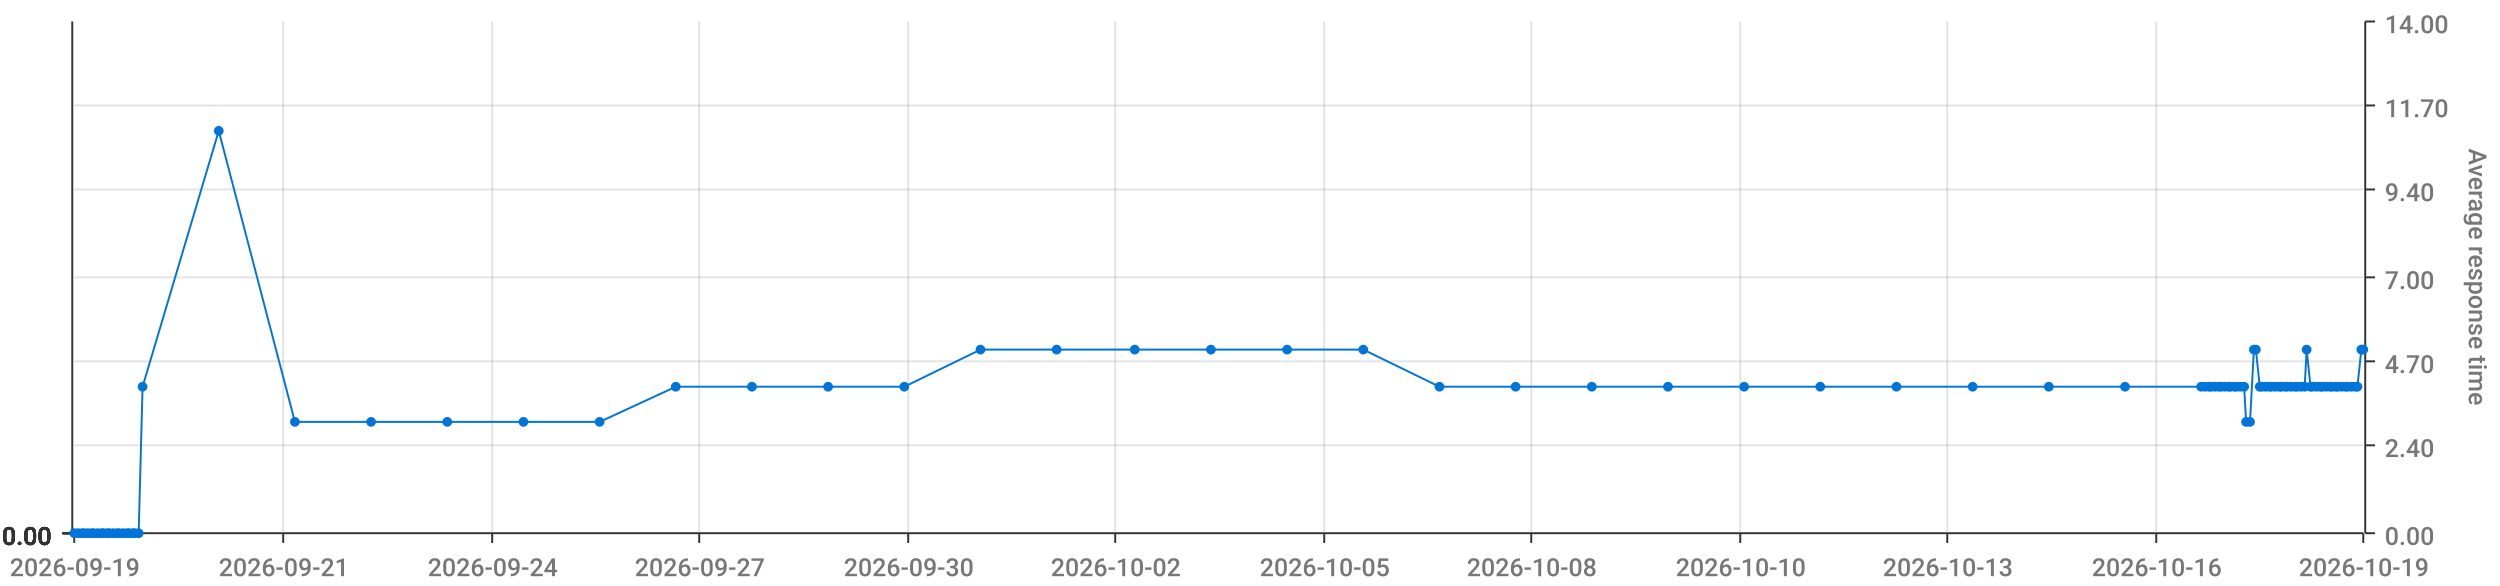
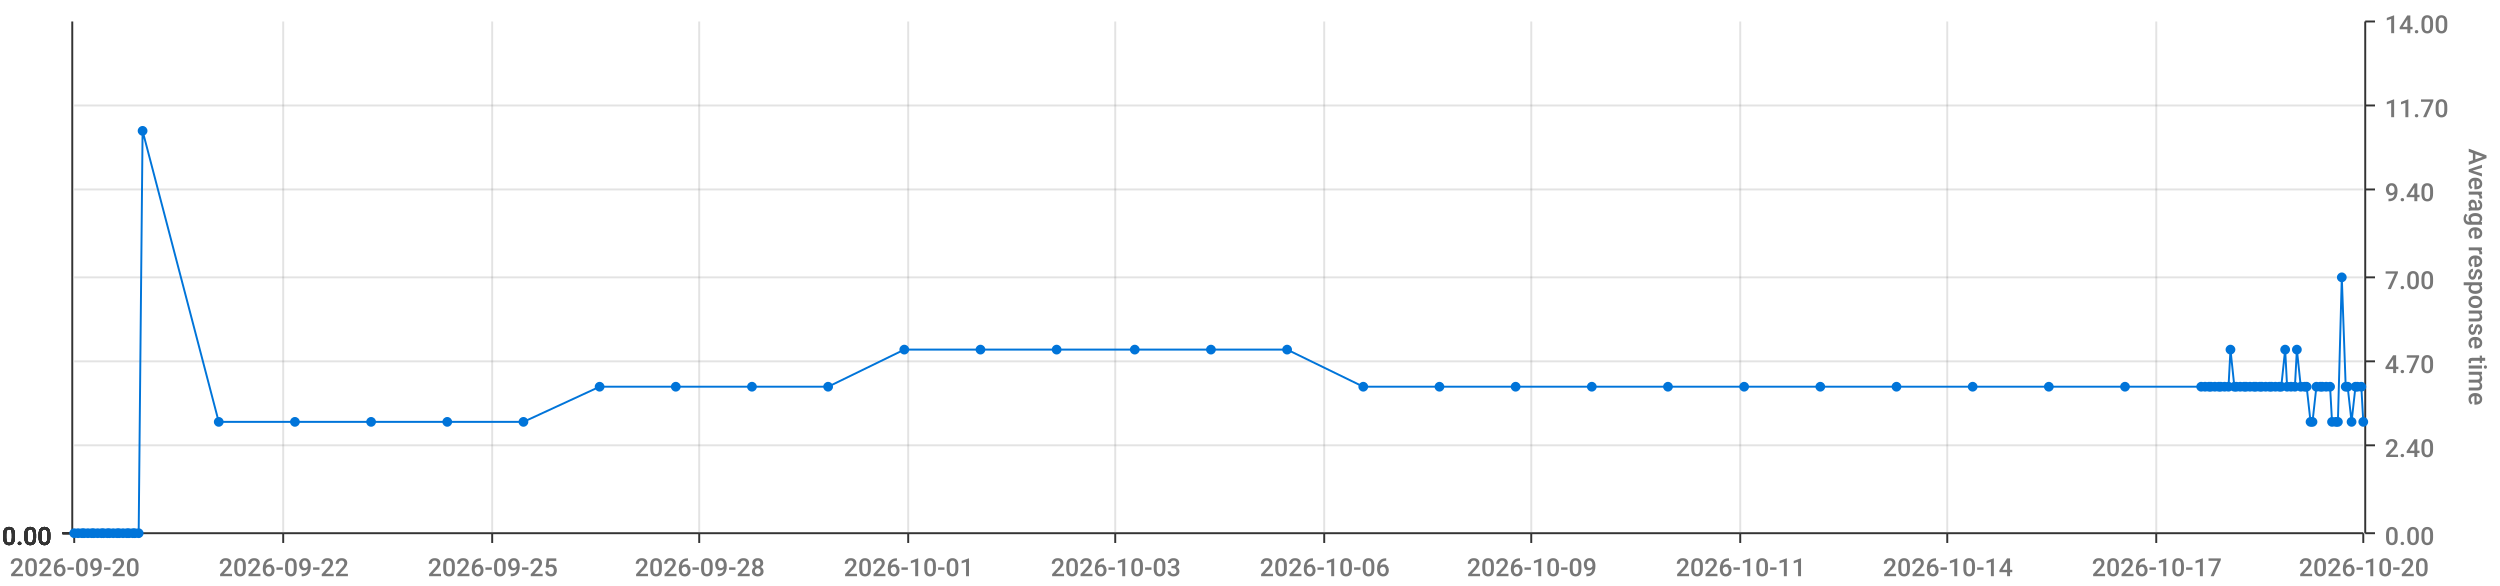
<svg xmlns="http://www.w3.org/2000/svg" viewBox="0 0 1280 300">
  <path d="M 0 0 L 1280 0 L 1280 300 L 0 300 L 0 0" style="stroke-width:0;stroke:rgba(255,255,255,1.0);fill:rgba(255,255,255,0.0)" />
  <path d="M 38 11 L 1210 11 L 1210 273 L 38 273 L 38 11" style="stroke-width:0;stroke:rgba(255,255,255,1.0);fill:rgba(255,255,255,0.0)" />
  <path d="M 38 273 L 1210 273" style="stroke-width:1;stroke:rgba(51,51,51,1.0);fill:rgba(255,255,255,0.0)" />
  <path d="M 38 273 L 38 278" style="stroke-width:1;stroke:rgba(51,51,51,1.0);fill:rgba(255,255,255,0.0)" />
-   <text x="5" y="295" style="stroke-width:0;stroke:none;fill:rgba(119,119,119,1.0);font-size:12.8px;font-family:'Roboto Medium',sans-serif">2026-09-19</text>
+   <text x="5" y="295" style="stroke-width:0;stroke:none;fill:rgba(119,119,119,1.0);font-size:12.8px;font-family:'Roboto Medium',sans-serif">2026-09-20</text>
  <path d="M 145 273 L 145 278" style="stroke-width:1;stroke:rgba(51,51,51,1.0);fill:rgba(255,255,255,0.0)" />
-   <text x="112" y="295" style="stroke-width:0;stroke:none;fill:rgba(119,119,119,1.0);font-size:12.8px;font-family:'Roboto Medium',sans-serif">2026-09-21</text>
+   <text x="112" y="295" style="stroke-width:0;stroke:none;fill:rgba(119,119,119,1.0);font-size:12.8px;font-family:'Roboto Medium',sans-serif">2026-09-22</text>
  <path d="M 252 273 L 252 278" style="stroke-width:1;stroke:rgba(51,51,51,1.0);fill:rgba(255,255,255,0.0)" />
-   <text x="219" y="295" style="stroke-width:0;stroke:none;fill:rgba(119,119,119,1.0);font-size:12.8px;font-family:'Roboto Medium',sans-serif">2026-09-24</text>
+   <text x="219" y="295" style="stroke-width:0;stroke:none;fill:rgba(119,119,119,1.0);font-size:12.8px;font-family:'Roboto Medium',sans-serif">2026-09-25</text>
  <path d="M 358 273 L 358 278" style="stroke-width:1;stroke:rgba(51,51,51,1.0);fill:rgba(255,255,255,0.0)" />
-   <text x="325" y="295" style="stroke-width:0;stroke:none;fill:rgba(119,119,119,1.0);font-size:12.8px;font-family:'Roboto Medium',sans-serif">2026-09-27</text>
+   <text x="325" y="295" style="stroke-width:0;stroke:none;fill:rgba(119,119,119,1.0);font-size:12.8px;font-family:'Roboto Medium',sans-serif">2026-09-28</text>
  <path d="M 465 273 L 465 278" style="stroke-width:1;stroke:rgba(51,51,51,1.0);fill:rgba(255,255,255,0.0)" />
-   <text x="432" y="295" style="stroke-width:0;stroke:none;fill:rgba(119,119,119,1.0);font-size:12.8px;font-family:'Roboto Medium',sans-serif">2026-09-30</text>
+   <text x="432" y="295" style="stroke-width:0;stroke:none;fill:rgba(119,119,119,1.0);font-size:12.8px;font-family:'Roboto Medium',sans-serif">2026-10-01</text>
  <path d="M 571 273 L 571 278" style="stroke-width:1;stroke:rgba(51,51,51,1.0);fill:rgba(255,255,255,0.0)" />
-   <text x="538" y="295" style="stroke-width:0;stroke:none;fill:rgba(119,119,119,1.0);font-size:12.8px;font-family:'Roboto Medium',sans-serif">2026-10-02</text>
+   <text x="538" y="295" style="stroke-width:0;stroke:none;fill:rgba(119,119,119,1.0);font-size:12.8px;font-family:'Roboto Medium',sans-serif">2026-10-03</text>
  <path d="M 678 273 L 678 278" style="stroke-width:1;stroke:rgba(51,51,51,1.0);fill:rgba(255,255,255,0.0)" />
-   <text x="645" y="295" style="stroke-width:0;stroke:none;fill:rgba(119,119,119,1.0);font-size:12.8px;font-family:'Roboto Medium',sans-serif">2026-10-05</text>
+   <text x="645" y="295" style="stroke-width:0;stroke:none;fill:rgba(119,119,119,1.0);font-size:12.8px;font-family:'Roboto Medium',sans-serif">2026-10-06</text>
  <path d="M 784 273 L 784 278" style="stroke-width:1;stroke:rgba(51,51,51,1.0);fill:rgba(255,255,255,0.0)" />
-   <text x="751" y="295" style="stroke-width:0;stroke:none;fill:rgba(119,119,119,1.0);font-size:12.8px;font-family:'Roboto Medium',sans-serif">2026-10-08</text>
+   <text x="751" y="295" style="stroke-width:0;stroke:none;fill:rgba(119,119,119,1.0);font-size:12.8px;font-family:'Roboto Medium',sans-serif">2026-10-09</text>
  <path d="M 891 273 L 891 278" style="stroke-width:1;stroke:rgba(51,51,51,1.0);fill:rgba(255,255,255,0.0)" />
-   <text x="858" y="295" style="stroke-width:0;stroke:none;fill:rgba(119,119,119,1.0);font-size:12.8px;font-family:'Roboto Medium',sans-serif">2026-10-10</text>
+   <text x="858" y="295" style="stroke-width:0;stroke:none;fill:rgba(119,119,119,1.0);font-size:12.8px;font-family:'Roboto Medium',sans-serif">2026-10-11</text>
  <path d="M 997 273 L 997 278" style="stroke-width:1;stroke:rgba(51,51,51,1.0);fill:rgba(255,255,255,0.0)" />
-   <text x="964" y="295" style="stroke-width:0;stroke:none;fill:rgba(119,119,119,1.0);font-size:12.8px;font-family:'Roboto Medium',sans-serif">2026-10-13</text>
+   <text x="964" y="295" style="stroke-width:0;stroke:none;fill:rgba(119,119,119,1.0);font-size:12.8px;font-family:'Roboto Medium',sans-serif">2026-10-14</text>
  <path d="M 1104 273 L 1104 278" style="stroke-width:1;stroke:rgba(51,51,51,1.0);fill:rgba(255,255,255,0.0)" />
-   <text x="1071" y="295" style="stroke-width:0;stroke:none;fill:rgba(119,119,119,1.0);font-size:12.8px;font-family:'Roboto Medium',sans-serif">2026-10-16</text>
+   <text x="1071" y="295" style="stroke-width:0;stroke:none;fill:rgba(119,119,119,1.0);font-size:12.8px;font-family:'Roboto Medium',sans-serif">2026-10-17</text>
  <path d="M 1210 273 L 1210 278" style="stroke-width:1;stroke:rgba(51,51,51,1.0);fill:rgba(255,255,255,0.0)" />
-   <text x="1177" y="295" style="stroke-width:0;stroke:none;fill:rgba(119,119,119,1.0);font-size:12.8px;font-family:'Roboto Medium',sans-serif">2026-10-19</text>
+   <text x="1177" y="295" style="stroke-width:0;stroke:none;fill:rgba(119,119,119,1.0);font-size:12.8px;font-family:'Roboto Medium',sans-serif">2026-10-20</text>
  <path d="M 145 273 L 145 11" style="stroke-width:1;stroke:rgba(119,119,119,0.2);fill:none" />
  <path d="M 252 273 L 252 11" style="stroke-width:1;stroke:rgba(119,119,119,0.2);fill:none" />
  <path d="M 358 273 L 358 11" style="stroke-width:1;stroke:rgba(119,119,119,0.2);fill:none" />
  <path d="M 465 273 L 465 11" style="stroke-width:1;stroke:rgba(119,119,119,0.2);fill:none" />
  <path d="M 571 273 L 571 11" style="stroke-width:1;stroke:rgba(119,119,119,0.2);fill:none" />
  <path d="M 678 273 L 678 11" style="stroke-width:1;stroke:rgba(119,119,119,0.2);fill:none" />
  <path d="M 784 273 L 784 11" style="stroke-width:1;stroke:rgba(119,119,119,0.2);fill:none" />
  <path d="M 891 273 L 891 11" style="stroke-width:1;stroke:rgba(119,119,119,0.2);fill:none" />
  <path d="M 997 273 L 997 11" style="stroke-width:1;stroke:rgba(119,119,119,0.2);fill:none" />
  <path d="M 1104 273 L 1104 11" style="stroke-width:1;stroke:rgba(119,119,119,0.2);fill:none" />
  <path d="M 1211 273 L 1211 11" style="stroke-width:1;stroke:rgba(51,51,51,1.0);fill:rgba(255,255,255,0.0)" />
  <path d="M 1211 273 L 1216 273" style="stroke-width:1;stroke:rgba(51,51,51,1.0);fill:rgba(255,255,255,0.0)" />
  <text x="1221" y="279" style="stroke-width:0;stroke:none;fill:rgba(119,119,119,1.0);font-size:12.8px;font-family:'Roboto Medium',sans-serif">0.00</text>
  <path d="M 1211 228 L 1216 228" style="stroke-width:1;stroke:rgba(51,51,51,1.0);fill:rgba(255,255,255,0.0)" />
  <text x="1221" y="234" style="stroke-width:0;stroke:none;fill:rgba(119,119,119,1.0);font-size:12.8px;font-family:'Roboto Medium',sans-serif">2.40</text>
  <path d="M 1211 185 L 1216 185" style="stroke-width:1;stroke:rgba(51,51,51,1.0);fill:rgba(255,255,255,0.0)" />
  <text x="1221" y="191" style="stroke-width:0;stroke:none;fill:rgba(119,119,119,1.0);font-size:12.8px;font-family:'Roboto Medium',sans-serif">4.70</text>
  <path d="M 1211 142 L 1216 142" style="stroke-width:1;stroke:rgba(51,51,51,1.0);fill:rgba(255,255,255,0.0)" />
  <text x="1221" y="148" style="stroke-width:0;stroke:none;fill:rgba(119,119,119,1.0);font-size:12.8px;font-family:'Roboto Medium',sans-serif">7.00</text>
  <path d="M 1211 97 L 1216 97" style="stroke-width:1;stroke:rgba(51,51,51,1.0);fill:rgba(255,255,255,0.0)" />
  <text x="1221" y="103" style="stroke-width:0;stroke:none;fill:rgba(119,119,119,1.0);font-size:12.8px;font-family:'Roboto Medium',sans-serif">9.40</text>
  <path d="M 1211 54 L 1216 54" style="stroke-width:1;stroke:rgba(51,51,51,1.0);fill:rgba(255,255,255,0.0)" />
  <text x="1221" y="60" style="stroke-width:0;stroke:none;fill:rgba(119,119,119,1.0);font-size:12.8px;font-family:'Roboto Medium',sans-serif">11.70</text>
  <path d="M 1211 11 L 1216 11" style="stroke-width:1;stroke:rgba(51,51,51,1.0);fill:rgba(255,255,255,0.0)" />
  <text x="1221" y="17" style="stroke-width:0;stroke:none;fill:rgba(119,119,119,1.0);font-size:12.8px;font-family:'Roboto Medium',sans-serif">14.00</text>
  <text x="1264" y="76" style="stroke-width:0;stroke:none;fill:rgba(119,119,119,1.0);font-size:12.8px;font-family:'Roboto Medium',sans-serif" transform="rotate(90.00,1264,76)">Average response time</text>
  <path d="M 38 273 L 1210 273" style="stroke-width:0;stroke:rgba(255,255,255,0.0);fill:none" />
  <path d="M 38 228 L 1210 228" style="stroke-width:1;stroke:rgba(119,119,119,0.2);fill:none" />
  <path d="M 38 185 L 1210 185" style="stroke-width:1;stroke:rgba(119,119,119,0.2);fill:none" />
  <path d="M 38 142 L 1210 142" style="stroke-width:1;stroke:rgba(119,119,119,0.2);fill:none" />
  <path d="M 38 97 L 1210 97" style="stroke-width:1;stroke:rgba(119,119,119,0.2);fill:none" />
  <path d="M 38 54 L 1210 54" style="stroke-width:1;stroke:rgba(119,119,119,0.2);fill:none" />
  <path d="M 37 273 L 37 11" style="stroke-width:1;stroke:rgba(51,51,51,1.0);fill:rgba(255,255,255,0.0)" />
  <path d="M 37 273 L 32 273" style="stroke-width:1;stroke:rgba(51,51,51,1.0);fill:rgba(255,255,255,0.0)" />
  <text x="1" y="279" style="stroke-width:0;stroke:none;fill:rgba(51,51,51,1.0);font-size:12.8px;font-family:'Roboto Medium',sans-serif">0.00</text>
  <path d="M 37 273 L 32 273" style="stroke-width:1;stroke:rgba(51,51,51,1.0);fill:rgba(255,255,255,0.0)" />
  <text x="1" y="279" style="stroke-width:0;stroke:none;fill:rgba(51,51,51,1.0);font-size:12.8px;font-family:'Roboto Medium',sans-serif">0.00</text>
  <path d="M 37 273 L 32 273" style="stroke-width:1;stroke:rgba(51,51,51,1.0);fill:rgba(255,255,255,0.0)" />
  <text x="1" y="279" style="stroke-width:0;stroke:none;fill:rgba(51,51,51,1.0);font-size:12.8px;font-family:'Roboto Medium',sans-serif">0.00</text>
  <path d="M 37 273 L 32 273" style="stroke-width:1;stroke:rgba(51,51,51,1.0);fill:rgba(255,255,255,0.0)" />
  <text x="1" y="279" style="stroke-width:0;stroke:none;fill:rgba(51,51,51,1.0);font-size:12.8px;font-family:'Roboto Medium',sans-serif">0.00</text>
  <path d="M 37 273 L 32 273" style="stroke-width:1;stroke:rgba(51,51,51,1.0);fill:rgba(255,255,255,0.0)" />
  <text x="1" y="279" style="stroke-width:0;stroke:none;fill:rgba(51,51,51,1.0);font-size:12.8px;font-family:'Roboto Medium',sans-serif">0.00</text>
  <path d="M 37 273 L 32 273" style="stroke-width:1;stroke:rgba(51,51,51,1.0);fill:rgba(255,255,255,0.0)" />
  <text x="1" y="279" style="stroke-width:0;stroke:none;fill:rgba(51,51,51,1.0);font-size:12.8px;font-family:'Roboto Medium',sans-serif">0.00</text>
  <path d="M 37 273 L 32 273" style="stroke-width:1;stroke:rgba(51,51,51,1.0);fill:rgba(255,255,255,0.0)" />
  <text x="1" y="279" style="stroke-width:0;stroke:none;fill:rgba(51,51,51,1.0);font-size:12.8px;font-family:'Roboto Medium',sans-serif">0.00</text>
  <path d="M 38 273 L 1210 273" style="stroke-width:0;stroke:rgba(255,255,255,0.0);fill:none" />
  <path d="M 38 273 L 1210 273" style="stroke-width:0;stroke:rgba(255,255,255,0.0);fill:none" />
  <path d="M 38 273 L 1210 273" style="stroke-width:0;stroke:rgba(255,255,255,0.0);fill:none" />
  <path d="M 38 273 L 1210 273" style="stroke-width:0;stroke:rgba(255,255,255,0.0);fill:none" />
  <path d="M 38 273 L 1210 273" style="stroke-width:0;stroke:rgba(255,255,255,0.0);fill:none" />
  <path d="M 38 273 L 1210 273" style="stroke-width:0;stroke:rgba(255,255,255,0.0);fill:none" />
-   <path d="M 38 273 L 40 273 L 42 273 L 43 273 L 45 273 L 47 273 L 48 273 L 50 273 L 52 273 L 53 273 L 55 273 L 56 273 L 58 273 L 60 273 L 61 273 L 63 273 L 65 273 L 66 273 L 68 273 L 69 273 L 71 273 L 73 198 L 112 67 L 151 216 L 190 216 L 229 216 L 268 216 L 307 216 L 346 198 L 385 198 L 424 198 L 463 198 L 502 179 L 541 179 L 581 179 L 620 179 L 659 179 L 698 179 L 737 198 L 776 198 L 815 198 L 854 198 L 893 198 L 932 198 L 971 198 L 1010 198 L 1049 198 L 1088 198 L 1127 198 L 1129 198 L 1131 198 L 1132 198 L 1134 198 L 1136 198 L 1137 198 L 1139 198 L 1141 198 L 1142 198 L 1144 198 L 1145 198 L 1147 198 L 1149 198 L 1150 216 L 1152 216 L 1154 179 L 1155 179 L 1157 198 L 1158 198 L 1160 198 L 1162 198 L 1163 198 L 1165 198 L 1167 198 L 1168 198 L 1170 198 L 1171 198 L 1173 198 L 1175 198 L 1176 198 L 1178 198 L 1180 198 L 1181 179 L 1183 198 L 1184 198 L 1186 198 L 1188 198 L 1189 198 L 1191 198 L 1193 198 L 1194 198 L 1196 198 L 1197 198 L 1199 198 L 1201 198 L 1202 198 L 1204 198 L 1206 198 L 1207 198 L 1209 179 L 1210 179" style="stroke-width:1;stroke:rgba(0,116,217,1.0);fill:rgba(255,255,255,0.0)" />
+   <path d="M 38 273 L 40 273 L 42 273 L 43 273 L 45 273 L 47 273 L 48 273 L 50 273 L 52 273 L 53 273 L 55 273 L 56 273 L 58 273 L 60 273 L 61 273 L 63 273 L 65 273 L 66 273 L 68 273 L 69 273 L 71 273 L 73 67 L 112 216 L 151 216 L 190 216 L 229 216 L 268 216 L 307 198 L 346 198 L 385 198 L 424 198 L 463 179 L 502 179 L 541 179 L 581 179 L 620 179 L 659 179 L 698 198 L 737 198 L 776 198 L 815 198 L 854 198 L 893 198 L 932 198 L 971 198 L 1010 198 L 1049 198 L 1088 198 L 1127 198 L 1129 198 L 1131 198 L 1132 198 L 1134 198 L 1136 198 L 1137 198 L 1139 198 L 1141 198 L 1142 179 L 1144 198 L 1145 198 L 1147 198 L 1149 198 L 1150 198 L 1152 198 L 1154 198 L 1155 198 L 1157 198 L 1158 198 L 1160 198 L 1162 198 L 1163 198 L 1165 198 L 1167 198 L 1168 198 L 1170 179 L 1171 198 L 1173 198 L 1175 198 L 1176 179 L 1178 198 L 1180 198 L 1181 198 L 1183 216 L 1184 216 L 1186 198 L 1188 198 L 1189 198 L 1191 198 L 1193 198 L 1194 216 L 1196 216 L 1197 216 L 1199 142 L 1201 198 L 1202 198 L 1204 216 L 1206 198 L 1207 198 L 1209 198 L 1210 216" style="stroke-width:1;stroke:rgba(0,116,217,1.0);fill:rgba(255,255,255,0.0)" />
  <circle cx="38" cy="273" r="2" style="stroke-width:1;stroke:rgba(0,116,217,1.0);fill:rgba(0,116,217,1.0)" />
  <path d="" style="stroke-width:1;stroke:rgba(0,116,217,1.0);fill:rgba(0,116,217,1.0)" />
  <circle cx="40" cy="273" r="2" style="stroke-width:1;stroke:rgba(0,116,217,1.0);fill:rgba(0,116,217,1.0)" />
  <path d="" style="stroke-width:1;stroke:rgba(0,116,217,1.0);fill:rgba(0,116,217,1.0)" />
  <circle cx="42" cy="273" r="2" style="stroke-width:1;stroke:rgba(0,116,217,1.0);fill:rgba(0,116,217,1.0)" />
  <path d="" style="stroke-width:1;stroke:rgba(0,116,217,1.0);fill:rgba(0,116,217,1.0)" />
  <circle cx="43" cy="273" r="2" style="stroke-width:1;stroke:rgba(0,116,217,1.0);fill:rgba(0,116,217,1.0)" />
  <path d="" style="stroke-width:1;stroke:rgba(0,116,217,1.0);fill:rgba(0,116,217,1.0)" />
  <circle cx="45" cy="273" r="2" style="stroke-width:1;stroke:rgba(0,116,217,1.0);fill:rgba(0,116,217,1.0)" />
  <path d="" style="stroke-width:1;stroke:rgba(0,116,217,1.0);fill:rgba(0,116,217,1.0)" />
  <circle cx="47" cy="273" r="2" style="stroke-width:1;stroke:rgba(0,116,217,1.0);fill:rgba(0,116,217,1.0)" />
  <path d="" style="stroke-width:1;stroke:rgba(0,116,217,1.0);fill:rgba(0,116,217,1.0)" />
  <circle cx="48" cy="273" r="2" style="stroke-width:1;stroke:rgba(0,116,217,1.0);fill:rgba(0,116,217,1.0)" />
  <path d="" style="stroke-width:1;stroke:rgba(0,116,217,1.0);fill:rgba(0,116,217,1.0)" />
  <circle cx="50" cy="273" r="2" style="stroke-width:1;stroke:rgba(0,116,217,1.0);fill:rgba(0,116,217,1.0)" />
  <path d="" style="stroke-width:1;stroke:rgba(0,116,217,1.0);fill:rgba(0,116,217,1.0)" />
  <circle cx="52" cy="273" r="2" style="stroke-width:1;stroke:rgba(0,116,217,1.0);fill:rgba(0,116,217,1.0)" />
  <path d="" style="stroke-width:1;stroke:rgba(0,116,217,1.0);fill:rgba(0,116,217,1.0)" />
  <circle cx="53" cy="273" r="2" style="stroke-width:1;stroke:rgba(0,116,217,1.0);fill:rgba(0,116,217,1.0)" />
  <path d="" style="stroke-width:1;stroke:rgba(0,116,217,1.0);fill:rgba(0,116,217,1.0)" />
  <circle cx="55" cy="273" r="2" style="stroke-width:1;stroke:rgba(0,116,217,1.0);fill:rgba(0,116,217,1.0)" />
  <path d="" style="stroke-width:1;stroke:rgba(0,116,217,1.0);fill:rgba(0,116,217,1.0)" />
  <circle cx="56" cy="273" r="2" style="stroke-width:1;stroke:rgba(0,116,217,1.0);fill:rgba(0,116,217,1.0)" />
  <path d="" style="stroke-width:1;stroke:rgba(0,116,217,1.0);fill:rgba(0,116,217,1.0)" />
  <circle cx="58" cy="273" r="2" style="stroke-width:1;stroke:rgba(0,116,217,1.0);fill:rgba(0,116,217,1.0)" />
  <path d="" style="stroke-width:1;stroke:rgba(0,116,217,1.0);fill:rgba(0,116,217,1.0)" />
  <circle cx="60" cy="273" r="2" style="stroke-width:1;stroke:rgba(0,116,217,1.0);fill:rgba(0,116,217,1.0)" />
  <path d="" style="stroke-width:1;stroke:rgba(0,116,217,1.0);fill:rgba(0,116,217,1.0)" />
  <circle cx="61" cy="273" r="2" style="stroke-width:1;stroke:rgba(0,116,217,1.0);fill:rgba(0,116,217,1.0)" />
  <path d="" style="stroke-width:1;stroke:rgba(0,116,217,1.0);fill:rgba(0,116,217,1.0)" />
  <circle cx="63" cy="273" r="2" style="stroke-width:1;stroke:rgba(0,116,217,1.0);fill:rgba(0,116,217,1.0)" />
  <path d="" style="stroke-width:1;stroke:rgba(0,116,217,1.0);fill:rgba(0,116,217,1.0)" />
  <circle cx="65" cy="273" r="2" style="stroke-width:1;stroke:rgba(0,116,217,1.0);fill:rgba(0,116,217,1.0)" />
  <path d="" style="stroke-width:1;stroke:rgba(0,116,217,1.0);fill:rgba(0,116,217,1.0)" />
  <circle cx="66" cy="273" r="2" style="stroke-width:1;stroke:rgba(0,116,217,1.0);fill:rgba(0,116,217,1.0)" />
  <path d="" style="stroke-width:1;stroke:rgba(0,116,217,1.0);fill:rgba(0,116,217,1.0)" />
  <circle cx="68" cy="273" r="2" style="stroke-width:1;stroke:rgba(0,116,217,1.0);fill:rgba(0,116,217,1.0)" />
  <path d="" style="stroke-width:1;stroke:rgba(0,116,217,1.0);fill:rgba(0,116,217,1.0)" />
  <circle cx="69" cy="273" r="2" style="stroke-width:1;stroke:rgba(0,116,217,1.0);fill:rgba(0,116,217,1.0)" />
  <path d="" style="stroke-width:1;stroke:rgba(0,116,217,1.0);fill:rgba(0,116,217,1.0)" />
  <circle cx="71" cy="273" r="2" style="stroke-width:1;stroke:rgba(0,116,217,1.0);fill:rgba(0,116,217,1.0)" />
  <path d="" style="stroke-width:1;stroke:rgba(0,116,217,1.0);fill:rgba(0,116,217,1.0)" />
-   <circle cx="73" cy="198" r="2" style="stroke-width:1;stroke:rgba(0,116,217,1.0);fill:rgba(0,116,217,1.0)" />
-   <path d="" style="stroke-width:1;stroke:rgba(0,116,217,1.0);fill:rgba(0,116,217,1.0)" />
-   <circle cx="112" cy="67" r="2" style="stroke-width:1;stroke:rgba(0,116,217,1.0);fill:rgba(0,116,217,1.0)" />
+   <circle cx="73" cy="67" r="2" style="stroke-width:1;stroke:rgba(0,116,217,1.0);fill:rgba(0,116,217,1.0)" />
+   <path d="" style="stroke-width:1;stroke:rgba(0,116,217,1.0);fill:rgba(0,116,217,1.0)" />
+   <circle cx="112" cy="216" r="2" style="stroke-width:1;stroke:rgba(0,116,217,1.0);fill:rgba(0,116,217,1.0)" />
  <path d="" style="stroke-width:1;stroke:rgba(0,116,217,1.0);fill:rgba(0,116,217,1.0)" />
  <circle cx="151" cy="216" r="2" style="stroke-width:1;stroke:rgba(0,116,217,1.0);fill:rgba(0,116,217,1.0)" />
  <path d="" style="stroke-width:1;stroke:rgba(0,116,217,1.0);fill:rgba(0,116,217,1.0)" />
  <circle cx="190" cy="216" r="2" style="stroke-width:1;stroke:rgba(0,116,217,1.0);fill:rgba(0,116,217,1.0)" />
  <path d="" style="stroke-width:1;stroke:rgba(0,116,217,1.0);fill:rgba(0,116,217,1.0)" />
  <circle cx="229" cy="216" r="2" style="stroke-width:1;stroke:rgba(0,116,217,1.0);fill:rgba(0,116,217,1.0)" />
  <path d="" style="stroke-width:1;stroke:rgba(0,116,217,1.0);fill:rgba(0,116,217,1.0)" />
  <circle cx="268" cy="216" r="2" style="stroke-width:1;stroke:rgba(0,116,217,1.0);fill:rgba(0,116,217,1.0)" />
  <path d="" style="stroke-width:1;stroke:rgba(0,116,217,1.0);fill:rgba(0,116,217,1.0)" />
-   <circle cx="307" cy="216" r="2" style="stroke-width:1;stroke:rgba(0,116,217,1.0);fill:rgba(0,116,217,1.0)" />
+   <circle cx="307" cy="198" r="2" style="stroke-width:1;stroke:rgba(0,116,217,1.0);fill:rgba(0,116,217,1.0)" />
  <path d="" style="stroke-width:1;stroke:rgba(0,116,217,1.0);fill:rgba(0,116,217,1.0)" />
  <circle cx="346" cy="198" r="2" style="stroke-width:1;stroke:rgba(0,116,217,1.0);fill:rgba(0,116,217,1.0)" />
  <path d="" style="stroke-width:1;stroke:rgba(0,116,217,1.0);fill:rgba(0,116,217,1.0)" />
  <circle cx="385" cy="198" r="2" style="stroke-width:1;stroke:rgba(0,116,217,1.0);fill:rgba(0,116,217,1.0)" />
  <path d="" style="stroke-width:1;stroke:rgba(0,116,217,1.0);fill:rgba(0,116,217,1.0)" />
  <circle cx="424" cy="198" r="2" style="stroke-width:1;stroke:rgba(0,116,217,1.0);fill:rgba(0,116,217,1.0)" />
  <path d="" style="stroke-width:1;stroke:rgba(0,116,217,1.0);fill:rgba(0,116,217,1.0)" />
-   <circle cx="463" cy="198" r="2" style="stroke-width:1;stroke:rgba(0,116,217,1.0);fill:rgba(0,116,217,1.0)" />
+   <circle cx="463" cy="179" r="2" style="stroke-width:1;stroke:rgba(0,116,217,1.0);fill:rgba(0,116,217,1.0)" />
  <path d="" style="stroke-width:1;stroke:rgba(0,116,217,1.0);fill:rgba(0,116,217,1.0)" />
  <circle cx="502" cy="179" r="2" style="stroke-width:1;stroke:rgba(0,116,217,1.0);fill:rgba(0,116,217,1.0)" />
  <path d="" style="stroke-width:1;stroke:rgba(0,116,217,1.0);fill:rgba(0,116,217,1.0)" />
  <circle cx="541" cy="179" r="2" style="stroke-width:1;stroke:rgba(0,116,217,1.0);fill:rgba(0,116,217,1.0)" />
  <path d="" style="stroke-width:1;stroke:rgba(0,116,217,1.0);fill:rgba(0,116,217,1.0)" />
  <circle cx="581" cy="179" r="2" style="stroke-width:1;stroke:rgba(0,116,217,1.0);fill:rgba(0,116,217,1.0)" />
  <path d="" style="stroke-width:1;stroke:rgba(0,116,217,1.0);fill:rgba(0,116,217,1.0)" />
  <circle cx="620" cy="179" r="2" style="stroke-width:1;stroke:rgba(0,116,217,1.0);fill:rgba(0,116,217,1.0)" />
  <path d="" style="stroke-width:1;stroke:rgba(0,116,217,1.0);fill:rgba(0,116,217,1.0)" />
  <circle cx="659" cy="179" r="2" style="stroke-width:1;stroke:rgba(0,116,217,1.0);fill:rgba(0,116,217,1.0)" />
  <path d="" style="stroke-width:1;stroke:rgba(0,116,217,1.0);fill:rgba(0,116,217,1.0)" />
-   <circle cx="698" cy="179" r="2" style="stroke-width:1;stroke:rgba(0,116,217,1.0);fill:rgba(0,116,217,1.0)" />
+   <circle cx="698" cy="198" r="2" style="stroke-width:1;stroke:rgba(0,116,217,1.0);fill:rgba(0,116,217,1.0)" />
  <path d="" style="stroke-width:1;stroke:rgba(0,116,217,1.0);fill:rgba(0,116,217,1.0)" />
  <circle cx="737" cy="198" r="2" style="stroke-width:1;stroke:rgba(0,116,217,1.0);fill:rgba(0,116,217,1.0)" />
  <path d="" style="stroke-width:1;stroke:rgba(0,116,217,1.0);fill:rgba(0,116,217,1.0)" />
  <circle cx="776" cy="198" r="2" style="stroke-width:1;stroke:rgba(0,116,217,1.0);fill:rgba(0,116,217,1.0)" />
  <path d="" style="stroke-width:1;stroke:rgba(0,116,217,1.0);fill:rgba(0,116,217,1.0)" />
  <circle cx="815" cy="198" r="2" style="stroke-width:1;stroke:rgba(0,116,217,1.0);fill:rgba(0,116,217,1.0)" />
  <path d="" style="stroke-width:1;stroke:rgba(0,116,217,1.0);fill:rgba(0,116,217,1.0)" />
  <circle cx="854" cy="198" r="2" style="stroke-width:1;stroke:rgba(0,116,217,1.0);fill:rgba(0,116,217,1.0)" />
  <path d="" style="stroke-width:1;stroke:rgba(0,116,217,1.0);fill:rgba(0,116,217,1.0)" />
  <circle cx="893" cy="198" r="2" style="stroke-width:1;stroke:rgba(0,116,217,1.0);fill:rgba(0,116,217,1.0)" />
  <path d="" style="stroke-width:1;stroke:rgba(0,116,217,1.0);fill:rgba(0,116,217,1.0)" />
  <circle cx="932" cy="198" r="2" style="stroke-width:1;stroke:rgba(0,116,217,1.0);fill:rgba(0,116,217,1.0)" />
  <path d="" style="stroke-width:1;stroke:rgba(0,116,217,1.0);fill:rgba(0,116,217,1.0)" />
  <circle cx="971" cy="198" r="2" style="stroke-width:1;stroke:rgba(0,116,217,1.0);fill:rgba(0,116,217,1.0)" />
  <path d="" style="stroke-width:1;stroke:rgba(0,116,217,1.0);fill:rgba(0,116,217,1.0)" />
  <circle cx="1010" cy="198" r="2" style="stroke-width:1;stroke:rgba(0,116,217,1.0);fill:rgba(0,116,217,1.0)" />
  <path d="" style="stroke-width:1;stroke:rgba(0,116,217,1.0);fill:rgba(0,116,217,1.0)" />
  <circle cx="1049" cy="198" r="2" style="stroke-width:1;stroke:rgba(0,116,217,1.0);fill:rgba(0,116,217,1.0)" />
  <path d="" style="stroke-width:1;stroke:rgba(0,116,217,1.0);fill:rgba(0,116,217,1.0)" />
  <circle cx="1088" cy="198" r="2" style="stroke-width:1;stroke:rgba(0,116,217,1.0);fill:rgba(0,116,217,1.0)" />
  <path d="" style="stroke-width:1;stroke:rgba(0,116,217,1.0);fill:rgba(0,116,217,1.0)" />
  <circle cx="1127" cy="198" r="2" style="stroke-width:1;stroke:rgba(0,116,217,1.0);fill:rgba(0,116,217,1.0)" />
  <path d="" style="stroke-width:1;stroke:rgba(0,116,217,1.0);fill:rgba(0,116,217,1.0)" />
  <circle cx="1129" cy="198" r="2" style="stroke-width:1;stroke:rgba(0,116,217,1.0);fill:rgba(0,116,217,1.0)" />
  <path d="" style="stroke-width:1;stroke:rgba(0,116,217,1.0);fill:rgba(0,116,217,1.0)" />
  <circle cx="1131" cy="198" r="2" style="stroke-width:1;stroke:rgba(0,116,217,1.0);fill:rgba(0,116,217,1.0)" />
  <path d="" style="stroke-width:1;stroke:rgba(0,116,217,1.0);fill:rgba(0,116,217,1.0)" />
  <circle cx="1132" cy="198" r="2" style="stroke-width:1;stroke:rgba(0,116,217,1.0);fill:rgba(0,116,217,1.0)" />
  <path d="" style="stroke-width:1;stroke:rgba(0,116,217,1.0);fill:rgba(0,116,217,1.0)" />
  <circle cx="1134" cy="198" r="2" style="stroke-width:1;stroke:rgba(0,116,217,1.0);fill:rgba(0,116,217,1.0)" />
  <path d="" style="stroke-width:1;stroke:rgba(0,116,217,1.0);fill:rgba(0,116,217,1.0)" />
  <circle cx="1136" cy="198" r="2" style="stroke-width:1;stroke:rgba(0,116,217,1.0);fill:rgba(0,116,217,1.0)" />
  <path d="" style="stroke-width:1;stroke:rgba(0,116,217,1.0);fill:rgba(0,116,217,1.0)" />
  <circle cx="1137" cy="198" r="2" style="stroke-width:1;stroke:rgba(0,116,217,1.0);fill:rgba(0,116,217,1.0)" />
  <path d="" style="stroke-width:1;stroke:rgba(0,116,217,1.0);fill:rgba(0,116,217,1.0)" />
  <circle cx="1139" cy="198" r="2" style="stroke-width:1;stroke:rgba(0,116,217,1.0);fill:rgba(0,116,217,1.0)" />
  <path d="" style="stroke-width:1;stroke:rgba(0,116,217,1.0);fill:rgba(0,116,217,1.0)" />
  <circle cx="1141" cy="198" r="2" style="stroke-width:1;stroke:rgba(0,116,217,1.0);fill:rgba(0,116,217,1.0)" />
  <path d="" style="stroke-width:1;stroke:rgba(0,116,217,1.0);fill:rgba(0,116,217,1.0)" />
-   <circle cx="1142" cy="198" r="2" style="stroke-width:1;stroke:rgba(0,116,217,1.0);fill:rgba(0,116,217,1.0)" />
+   <circle cx="1142" cy="179" r="2" style="stroke-width:1;stroke:rgba(0,116,217,1.0);fill:rgba(0,116,217,1.0)" />
  <path d="" style="stroke-width:1;stroke:rgba(0,116,217,1.0);fill:rgba(0,116,217,1.0)" />
  <circle cx="1144" cy="198" r="2" style="stroke-width:1;stroke:rgba(0,116,217,1.0);fill:rgba(0,116,217,1.0)" />
  <path d="" style="stroke-width:1;stroke:rgba(0,116,217,1.0);fill:rgba(0,116,217,1.0)" />
  <circle cx="1145" cy="198" r="2" style="stroke-width:1;stroke:rgba(0,116,217,1.0);fill:rgba(0,116,217,1.0)" />
  <path d="" style="stroke-width:1;stroke:rgba(0,116,217,1.0);fill:rgba(0,116,217,1.0)" />
  <circle cx="1147" cy="198" r="2" style="stroke-width:1;stroke:rgba(0,116,217,1.0);fill:rgba(0,116,217,1.0)" />
  <path d="" style="stroke-width:1;stroke:rgba(0,116,217,1.0);fill:rgba(0,116,217,1.0)" />
  <circle cx="1149" cy="198" r="2" style="stroke-width:1;stroke:rgba(0,116,217,1.0);fill:rgba(0,116,217,1.0)" />
  <path d="" style="stroke-width:1;stroke:rgba(0,116,217,1.0);fill:rgba(0,116,217,1.0)" />
-   <circle cx="1150" cy="216" r="2" style="stroke-width:1;stroke:rgba(0,116,217,1.0);fill:rgba(0,116,217,1.0)" />
-   <path d="" style="stroke-width:1;stroke:rgba(0,116,217,1.0);fill:rgba(0,116,217,1.0)" />
-   <circle cx="1152" cy="216" r="2" style="stroke-width:1;stroke:rgba(0,116,217,1.0);fill:rgba(0,116,217,1.0)" />
-   <path d="" style="stroke-width:1;stroke:rgba(0,116,217,1.0);fill:rgba(0,116,217,1.0)" />
-   <circle cx="1154" cy="179" r="2" style="stroke-width:1;stroke:rgba(0,116,217,1.0);fill:rgba(0,116,217,1.0)" />
-   <path d="" style="stroke-width:1;stroke:rgba(0,116,217,1.0);fill:rgba(0,116,217,1.0)" />
-   <circle cx="1155" cy="179" r="2" style="stroke-width:1;stroke:rgba(0,116,217,1.0);fill:rgba(0,116,217,1.0)" />
+   <circle cx="1150" cy="198" r="2" style="stroke-width:1;stroke:rgba(0,116,217,1.0);fill:rgba(0,116,217,1.0)" />
+   <path d="" style="stroke-width:1;stroke:rgba(0,116,217,1.0);fill:rgba(0,116,217,1.0)" />
+   <circle cx="1152" cy="198" r="2" style="stroke-width:1;stroke:rgba(0,116,217,1.0);fill:rgba(0,116,217,1.0)" />
+   <path d="" style="stroke-width:1;stroke:rgba(0,116,217,1.0);fill:rgba(0,116,217,1.0)" />
+   <circle cx="1154" cy="198" r="2" style="stroke-width:1;stroke:rgba(0,116,217,1.0);fill:rgba(0,116,217,1.0)" />
+   <path d="" style="stroke-width:1;stroke:rgba(0,116,217,1.0);fill:rgba(0,116,217,1.0)" />
+   <circle cx="1155" cy="198" r="2" style="stroke-width:1;stroke:rgba(0,116,217,1.0);fill:rgba(0,116,217,1.0)" />
  <path d="" style="stroke-width:1;stroke:rgba(0,116,217,1.0);fill:rgba(0,116,217,1.0)" />
  <circle cx="1157" cy="198" r="2" style="stroke-width:1;stroke:rgba(0,116,217,1.0);fill:rgba(0,116,217,1.0)" />
  <path d="" style="stroke-width:1;stroke:rgba(0,116,217,1.0);fill:rgba(0,116,217,1.0)" />
  <circle cx="1158" cy="198" r="2" style="stroke-width:1;stroke:rgba(0,116,217,1.0);fill:rgba(0,116,217,1.0)" />
  <path d="" style="stroke-width:1;stroke:rgba(0,116,217,1.0);fill:rgba(0,116,217,1.0)" />
  <circle cx="1160" cy="198" r="2" style="stroke-width:1;stroke:rgba(0,116,217,1.0);fill:rgba(0,116,217,1.0)" />
  <path d="" style="stroke-width:1;stroke:rgba(0,116,217,1.0);fill:rgba(0,116,217,1.0)" />
  <circle cx="1162" cy="198" r="2" style="stroke-width:1;stroke:rgba(0,116,217,1.0);fill:rgba(0,116,217,1.0)" />
  <path d="" style="stroke-width:1;stroke:rgba(0,116,217,1.0);fill:rgba(0,116,217,1.0)" />
  <circle cx="1163" cy="198" r="2" style="stroke-width:1;stroke:rgba(0,116,217,1.0);fill:rgba(0,116,217,1.0)" />
  <path d="" style="stroke-width:1;stroke:rgba(0,116,217,1.0);fill:rgba(0,116,217,1.0)" />
  <circle cx="1165" cy="198" r="2" style="stroke-width:1;stroke:rgba(0,116,217,1.0);fill:rgba(0,116,217,1.0)" />
  <path d="" style="stroke-width:1;stroke:rgba(0,116,217,1.0);fill:rgba(0,116,217,1.0)" />
  <circle cx="1167" cy="198" r="2" style="stroke-width:1;stroke:rgba(0,116,217,1.0);fill:rgba(0,116,217,1.0)" />
  <path d="" style="stroke-width:1;stroke:rgba(0,116,217,1.0);fill:rgba(0,116,217,1.0)" />
  <circle cx="1168" cy="198" r="2" style="stroke-width:1;stroke:rgba(0,116,217,1.0);fill:rgba(0,116,217,1.0)" />
  <path d="" style="stroke-width:1;stroke:rgba(0,116,217,1.0);fill:rgba(0,116,217,1.0)" />
-   <circle cx="1170" cy="198" r="2" style="stroke-width:1;stroke:rgba(0,116,217,1.0);fill:rgba(0,116,217,1.0)" />
+   <circle cx="1170" cy="179" r="2" style="stroke-width:1;stroke:rgba(0,116,217,1.0);fill:rgba(0,116,217,1.0)" />
  <path d="" style="stroke-width:1;stroke:rgba(0,116,217,1.0);fill:rgba(0,116,217,1.0)" />
  <circle cx="1171" cy="198" r="2" style="stroke-width:1;stroke:rgba(0,116,217,1.0);fill:rgba(0,116,217,1.0)" />
  <path d="" style="stroke-width:1;stroke:rgba(0,116,217,1.0);fill:rgba(0,116,217,1.0)" />
  <circle cx="1173" cy="198" r="2" style="stroke-width:1;stroke:rgba(0,116,217,1.0);fill:rgba(0,116,217,1.0)" />
  <path d="" style="stroke-width:1;stroke:rgba(0,116,217,1.0);fill:rgba(0,116,217,1.0)" />
  <circle cx="1175" cy="198" r="2" style="stroke-width:1;stroke:rgba(0,116,217,1.0);fill:rgba(0,116,217,1.0)" />
  <path d="" style="stroke-width:1;stroke:rgba(0,116,217,1.0);fill:rgba(0,116,217,1.0)" />
-   <circle cx="1176" cy="198" r="2" style="stroke-width:1;stroke:rgba(0,116,217,1.0);fill:rgba(0,116,217,1.0)" />
+   <circle cx="1176" cy="179" r="2" style="stroke-width:1;stroke:rgba(0,116,217,1.0);fill:rgba(0,116,217,1.0)" />
  <path d="" style="stroke-width:1;stroke:rgba(0,116,217,1.0);fill:rgba(0,116,217,1.0)" />
  <circle cx="1178" cy="198" r="2" style="stroke-width:1;stroke:rgba(0,116,217,1.0);fill:rgba(0,116,217,1.0)" />
  <path d="" style="stroke-width:1;stroke:rgba(0,116,217,1.0);fill:rgba(0,116,217,1.0)" />
  <circle cx="1180" cy="198" r="2" style="stroke-width:1;stroke:rgba(0,116,217,1.0);fill:rgba(0,116,217,1.0)" />
  <path d="" style="stroke-width:1;stroke:rgba(0,116,217,1.0);fill:rgba(0,116,217,1.0)" />
-   <circle cx="1181" cy="179" r="2" style="stroke-width:1;stroke:rgba(0,116,217,1.0);fill:rgba(0,116,217,1.0)" />
-   <path d="" style="stroke-width:1;stroke:rgba(0,116,217,1.0);fill:rgba(0,116,217,1.0)" />
-   <circle cx="1183" cy="198" r="2" style="stroke-width:1;stroke:rgba(0,116,217,1.0);fill:rgba(0,116,217,1.0)" />
-   <path d="" style="stroke-width:1;stroke:rgba(0,116,217,1.0);fill:rgba(0,116,217,1.0)" />
-   <circle cx="1184" cy="198" r="2" style="stroke-width:1;stroke:rgba(0,116,217,1.0);fill:rgba(0,116,217,1.0)" />
+   <circle cx="1181" cy="198" r="2" style="stroke-width:1;stroke:rgba(0,116,217,1.0);fill:rgba(0,116,217,1.0)" />
+   <path d="" style="stroke-width:1;stroke:rgba(0,116,217,1.0);fill:rgba(0,116,217,1.0)" />
+   <circle cx="1183" cy="216" r="2" style="stroke-width:1;stroke:rgba(0,116,217,1.0);fill:rgba(0,116,217,1.0)" />
+   <path d="" style="stroke-width:1;stroke:rgba(0,116,217,1.0);fill:rgba(0,116,217,1.0)" />
+   <circle cx="1184" cy="216" r="2" style="stroke-width:1;stroke:rgba(0,116,217,1.0);fill:rgba(0,116,217,1.0)" />
  <path d="" style="stroke-width:1;stroke:rgba(0,116,217,1.0);fill:rgba(0,116,217,1.0)" />
  <circle cx="1186" cy="198" r="2" style="stroke-width:1;stroke:rgba(0,116,217,1.0);fill:rgba(0,116,217,1.0)" />
  <path d="" style="stroke-width:1;stroke:rgba(0,116,217,1.0);fill:rgba(0,116,217,1.0)" />
  <circle cx="1188" cy="198" r="2" style="stroke-width:1;stroke:rgba(0,116,217,1.0);fill:rgba(0,116,217,1.0)" />
  <path d="" style="stroke-width:1;stroke:rgba(0,116,217,1.0);fill:rgba(0,116,217,1.0)" />
  <circle cx="1189" cy="198" r="2" style="stroke-width:1;stroke:rgba(0,116,217,1.0);fill:rgba(0,116,217,1.0)" />
  <path d="" style="stroke-width:1;stroke:rgba(0,116,217,1.0);fill:rgba(0,116,217,1.0)" />
  <circle cx="1191" cy="198" r="2" style="stroke-width:1;stroke:rgba(0,116,217,1.0);fill:rgba(0,116,217,1.0)" />
  <path d="" style="stroke-width:1;stroke:rgba(0,116,217,1.0);fill:rgba(0,116,217,1.0)" />
  <circle cx="1193" cy="198" r="2" style="stroke-width:1;stroke:rgba(0,116,217,1.0);fill:rgba(0,116,217,1.0)" />
  <path d="" style="stroke-width:1;stroke:rgba(0,116,217,1.0);fill:rgba(0,116,217,1.0)" />
-   <circle cx="1194" cy="198" r="2" style="stroke-width:1;stroke:rgba(0,116,217,1.0);fill:rgba(0,116,217,1.0)" />
-   <path d="" style="stroke-width:1;stroke:rgba(0,116,217,1.0);fill:rgba(0,116,217,1.0)" />
-   <circle cx="1196" cy="198" r="2" style="stroke-width:1;stroke:rgba(0,116,217,1.0);fill:rgba(0,116,217,1.0)" />
-   <path d="" style="stroke-width:1;stroke:rgba(0,116,217,1.0);fill:rgba(0,116,217,1.0)" />
-   <circle cx="1197" cy="198" r="2" style="stroke-width:1;stroke:rgba(0,116,217,1.0);fill:rgba(0,116,217,1.0)" />
-   <path d="" style="stroke-width:1;stroke:rgba(0,116,217,1.0);fill:rgba(0,116,217,1.0)" />
-   <circle cx="1199" cy="198" r="2" style="stroke-width:1;stroke:rgba(0,116,217,1.0);fill:rgba(0,116,217,1.0)" />
+   <circle cx="1194" cy="216" r="2" style="stroke-width:1;stroke:rgba(0,116,217,1.0);fill:rgba(0,116,217,1.0)" />
+   <path d="" style="stroke-width:1;stroke:rgba(0,116,217,1.0);fill:rgba(0,116,217,1.0)" />
+   <circle cx="1196" cy="216" r="2" style="stroke-width:1;stroke:rgba(0,116,217,1.0);fill:rgba(0,116,217,1.0)" />
+   <path d="" style="stroke-width:1;stroke:rgba(0,116,217,1.0);fill:rgba(0,116,217,1.0)" />
+   <circle cx="1197" cy="216" r="2" style="stroke-width:1;stroke:rgba(0,116,217,1.0);fill:rgba(0,116,217,1.0)" />
+   <path d="" style="stroke-width:1;stroke:rgba(0,116,217,1.0);fill:rgba(0,116,217,1.0)" />
+   <circle cx="1199" cy="142" r="2" style="stroke-width:1;stroke:rgba(0,116,217,1.0);fill:rgba(0,116,217,1.0)" />
  <path d="" style="stroke-width:1;stroke:rgba(0,116,217,1.0);fill:rgba(0,116,217,1.0)" />
  <circle cx="1201" cy="198" r="2" style="stroke-width:1;stroke:rgba(0,116,217,1.0);fill:rgba(0,116,217,1.0)" />
  <path d="" style="stroke-width:1;stroke:rgba(0,116,217,1.0);fill:rgba(0,116,217,1.0)" />
  <circle cx="1202" cy="198" r="2" style="stroke-width:1;stroke:rgba(0,116,217,1.0);fill:rgba(0,116,217,1.0)" />
  <path d="" style="stroke-width:1;stroke:rgba(0,116,217,1.0);fill:rgba(0,116,217,1.0)" />
-   <circle cx="1204" cy="198" r="2" style="stroke-width:1;stroke:rgba(0,116,217,1.0);fill:rgba(0,116,217,1.0)" />
+   <circle cx="1204" cy="216" r="2" style="stroke-width:1;stroke:rgba(0,116,217,1.0);fill:rgba(0,116,217,1.0)" />
  <path d="" style="stroke-width:1;stroke:rgba(0,116,217,1.0);fill:rgba(0,116,217,1.0)" />
  <circle cx="1206" cy="198" r="2" style="stroke-width:1;stroke:rgba(0,116,217,1.0);fill:rgba(0,116,217,1.0)" />
  <path d="" style="stroke-width:1;stroke:rgba(0,116,217,1.0);fill:rgba(0,116,217,1.0)" />
  <circle cx="1207" cy="198" r="2" style="stroke-width:1;stroke:rgba(0,116,217,1.0);fill:rgba(0,116,217,1.0)" />
  <path d="" style="stroke-width:1;stroke:rgba(0,116,217,1.0);fill:rgba(0,116,217,1.0)" />
-   <circle cx="1209" cy="179" r="2" style="stroke-width:1;stroke:rgba(0,116,217,1.0);fill:rgba(0,116,217,1.0)" />
-   <path d="" style="stroke-width:1;stroke:rgba(0,116,217,1.0);fill:rgba(0,116,217,1.0)" />
-   <circle cx="1210" cy="179" r="2" style="stroke-width:1;stroke:rgba(0,116,217,1.0);fill:rgba(0,116,217,1.0)" />
+   <circle cx="1209" cy="198" r="2" style="stroke-width:1;stroke:rgba(0,116,217,1.0);fill:rgba(0,116,217,1.0)" />
+   <path d="" style="stroke-width:1;stroke:rgba(0,116,217,1.0);fill:rgba(0,116,217,1.0)" />
+   <circle cx="1210" cy="216" r="2" style="stroke-width:1;stroke:rgba(0,116,217,1.0);fill:rgba(0,116,217,1.0)" />
  <path d="" style="stroke-width:1;stroke:rgba(0,116,217,1.0);fill:rgba(0,116,217,1.0)" />
</svg>
